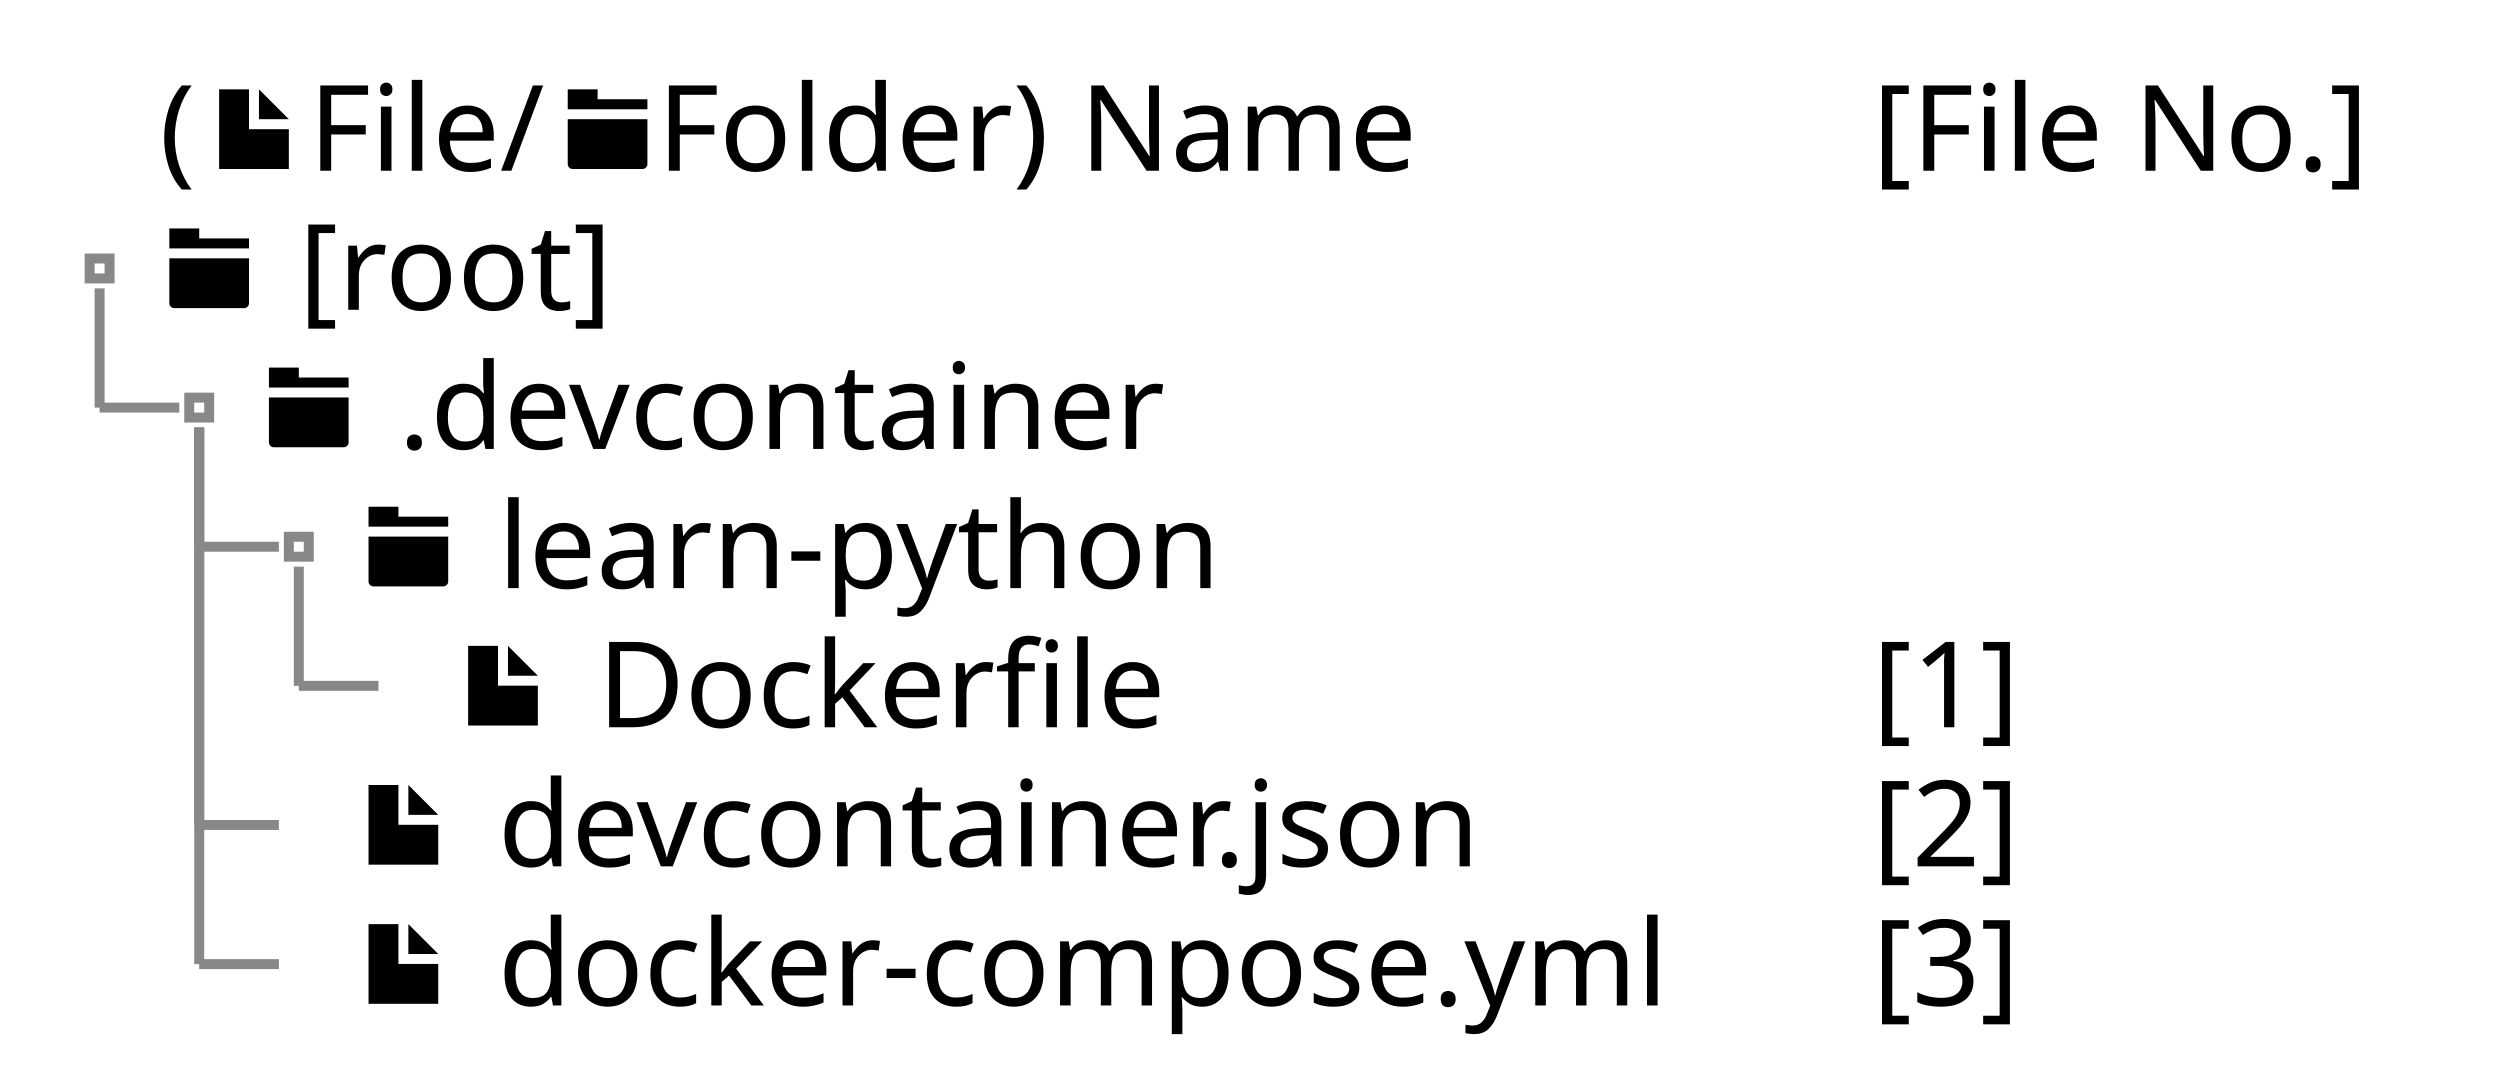
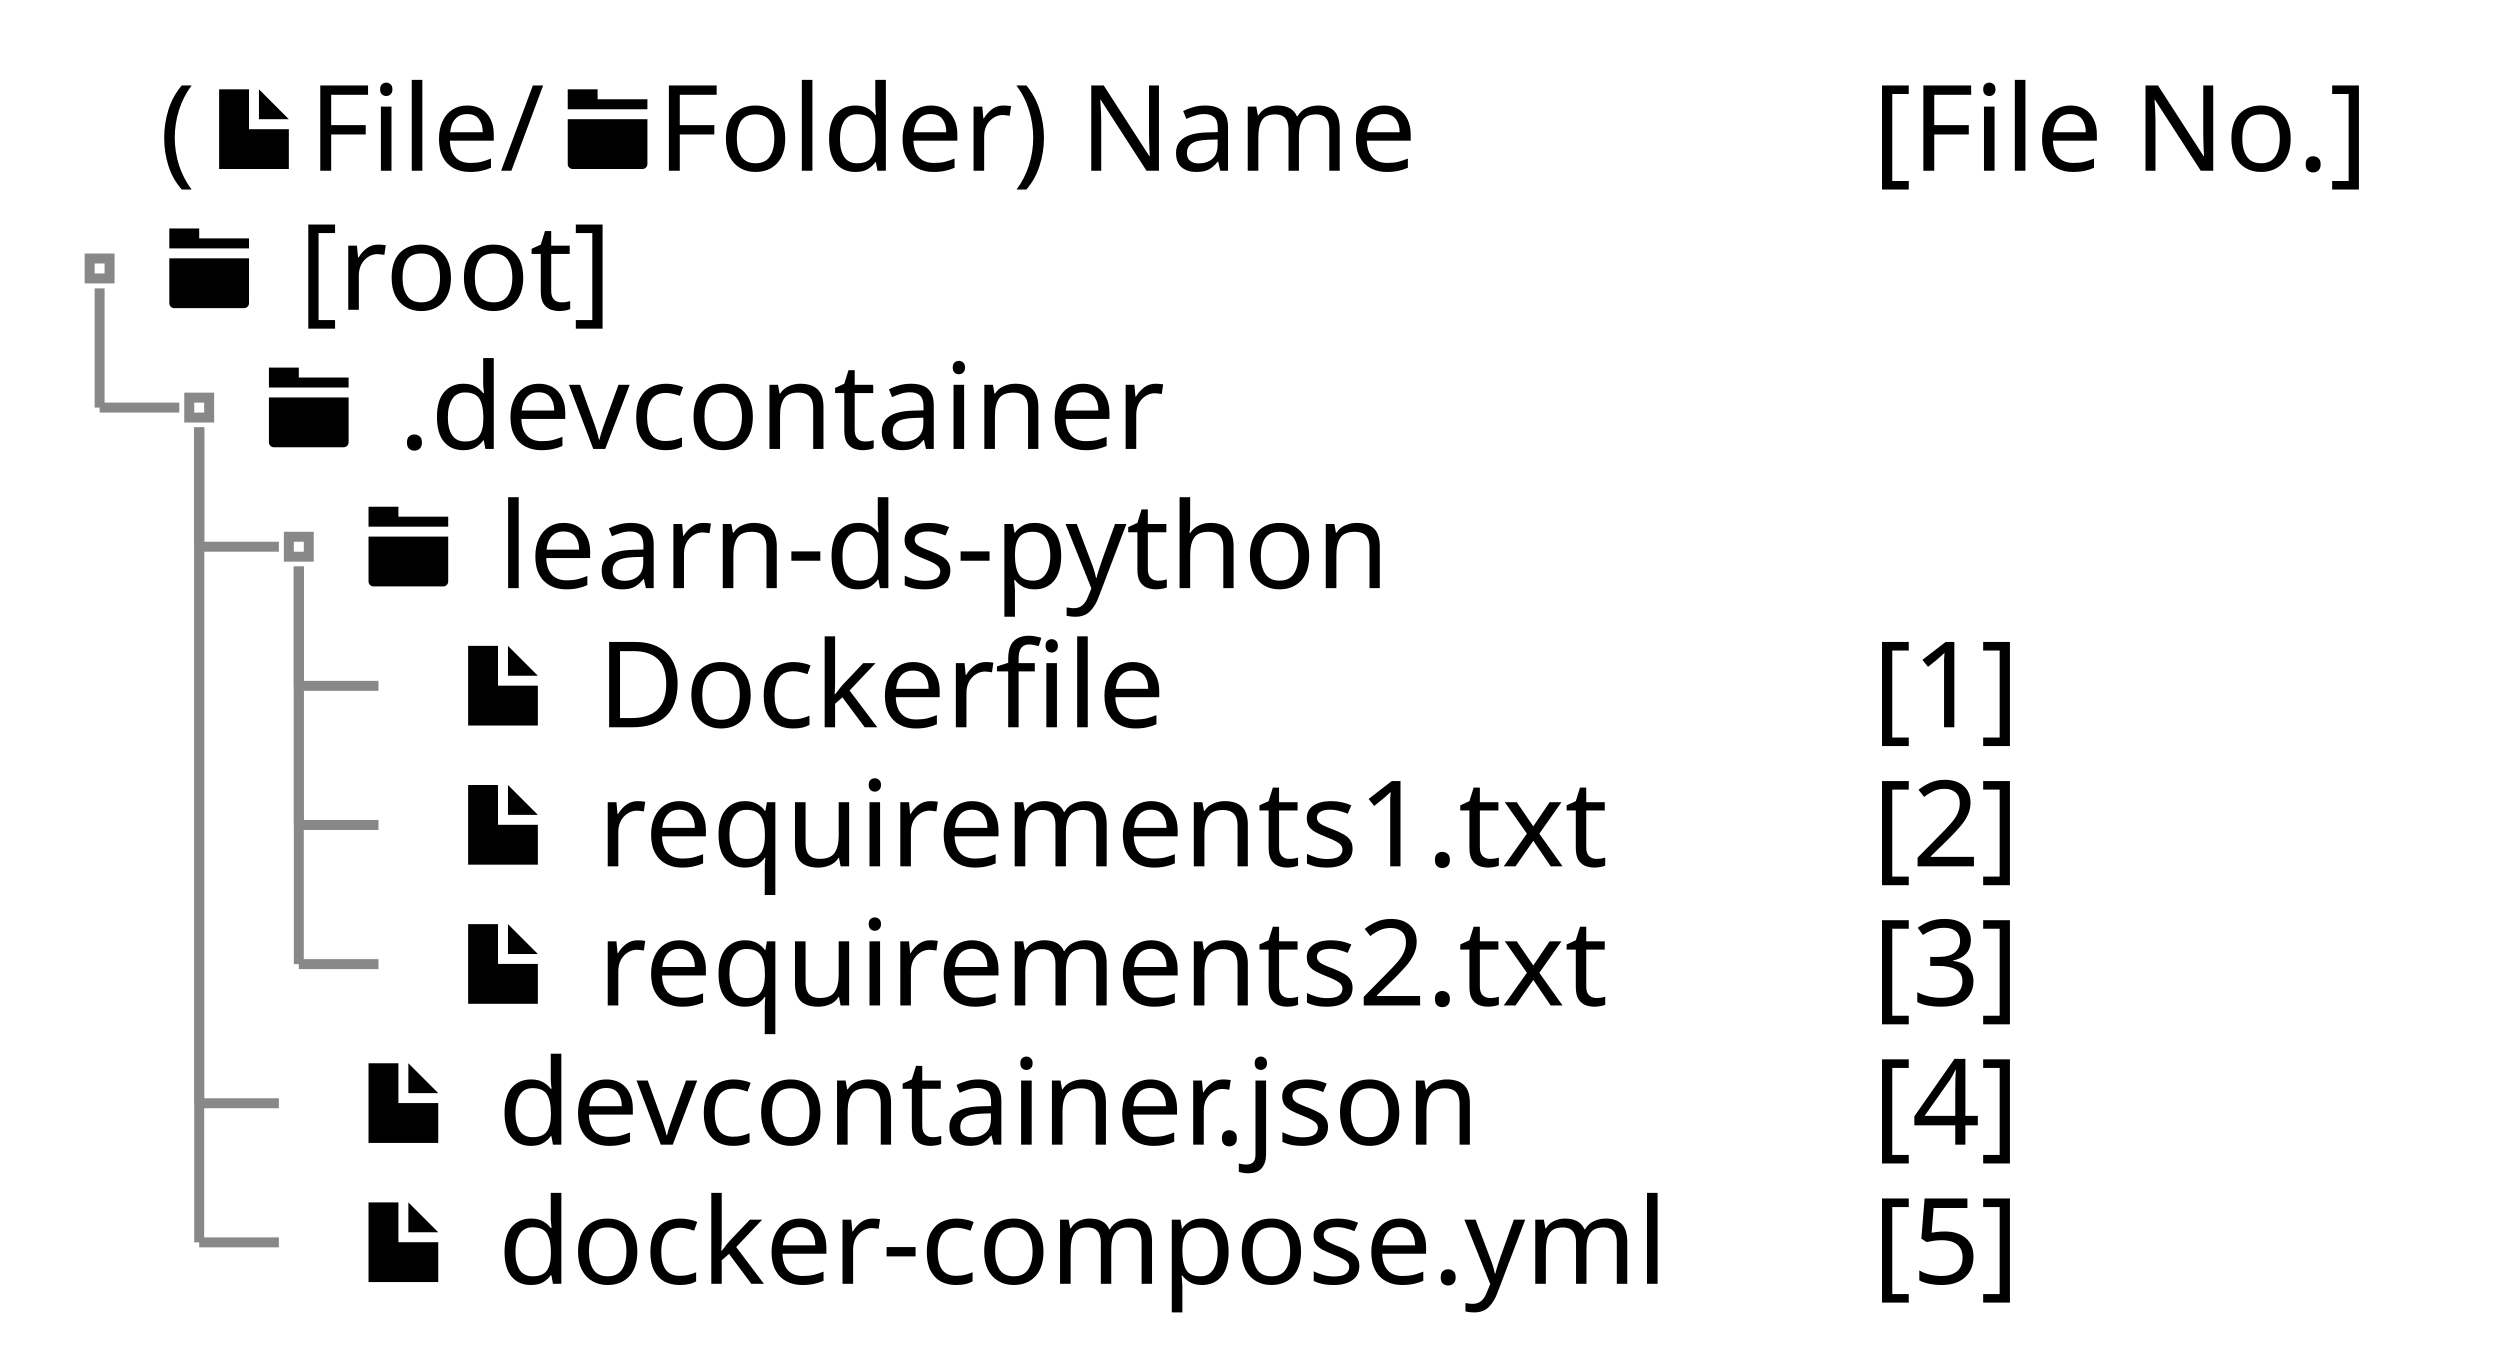
- <svg xmlns="http://www.w3.org/2000/svg" contentScriptType="application/ecmascript" contentStyleType="text/css" height="109px" preserveAspectRatio="none" style="width:251px;height:109px;" version="1.1" viewBox="0 0 251 109" width="251px" zoomAndPan="magnify">
+ <svg xmlns="http://www.w3.org/2000/svg" contentScriptType="application/ecmascript" contentStyleType="text/css" height="137px" preserveAspectRatio="none" style="width:251px;height:137px;" version="1.1" viewBox="0 0 251 137" width="251px" zoomAndPan="magnify">
  <defs />
  <g>
    <text fill="#000000" font-family="sans-serif" font-size="12" lengthAdjust="spacing" textLength="5" x="16" y="17.139">(</text>
    <path d="M22,8.969 L22,16.969 L29,16.969 L29,12.969 L25,12.969 L25,8.969 L22,8.969 M26,8.969 L26,11.969 L29,11.969 L26,8.969 " fill="#000000" style="stroke:;stroke-width:0.0;stroke-dasharray:;" />
    <text fill="#000000" font-family="sans-serif" font-size="12" lengthAdjust="spacing" textLength="25" x="31" y="17.139">File/</text>
    <path d="M57,8.969 L57,10.969 L65,10.969 L65,9.969 L60,9.969 L60,8.969 L57,8.969 M57,11.969 L57,16.469 C57,16.749 57.22,16.969 57.5,16.969 L64.5,16.969 C64.78,16.969 65,16.749 65,16.469 L65,11.969 L57,11.969 " fill="#000000" style="stroke:;stroke-width:0.0;stroke-dasharray:;" />
    <text fill="#000000" font-family="sans-serif" font-size="12" lengthAdjust="spacing" textLength="84" x="66" y="17.139">Folder) Name</text>
    <text fill="#000000" font-family="sans-serif" font-size="12" lengthAdjust="spacing" textLength="56" x="188" y="17.139">[File No.]</text>
    <path d="M17,22.938 L17,24.938 L25,24.938 L25,23.938 L20,23.938 L20,22.938 L17,22.938 M17,25.938 L17,30.438 C17,30.718 17.22,30.938 17.5,30.938 L24.5,30.938 C24.78,30.938 25,30.718 25,30.438 L25,25.938 L17,25.938 " fill="#000000" style="stroke:;stroke-width:0.0;stroke-dasharray:;" />
    <text fill="#000000" font-family="sans-serif" font-size="12" lengthAdjust="spacing" textLength="36" x="30" y="31.107">[root]</text>
    <text fill="#000000" font-family="sans-serif" font-size="12" lengthAdjust="spacing" textLength="7" x="188" y="31.107">　</text>
    <path d="M27,36.906 L27,38.906 L35,38.906 L35,37.906 L30,37.906 L30,36.906 L27,36.906 M27,39.906 L27,44.406 C27,44.686 27.22,44.906 27.5,44.906 L34.5,44.906 C34.78,44.906 35,44.686 35,44.406 L35,39.906 L27,39.906 " fill="#000000" style="stroke:;stroke-width:0.0;stroke-dasharray:;" />
    <text fill="#000000" font-family="sans-serif" font-size="12" lengthAdjust="spacing" textLength="86" x="40" y="45.076">.devcontainer</text>
    <text fill="#000000" font-family="sans-serif" font-size="12" lengthAdjust="spacing" textLength="7" x="188" y="45.076">　</text>
    <path d="M37,50.875 L37,52.875 L45,52.875 L45,51.875 L40,51.875 L40,50.875 L37,50.875 M37,53.875 L37,58.375 C37,58.655 37.22,58.875 37.5,58.875 L44.5,58.875 C44.78,58.875 45,58.655 45,58.375 L45,53.875 L37,53.875 " fill="#000000" style="stroke:;stroke-width:0.0;stroke-dasharray:;" />
-     <text fill="#000000" font-family="sans-serif" font-size="12" lengthAdjust="spacing" textLength="79" x="50" y="59.045">learn-python</text>
+     <text fill="#000000" font-family="sans-serif" font-size="12" lengthAdjust="spacing" textLength="98" x="50" y="59.045">learn-ds-python</text>
    <text fill="#000000" font-family="sans-serif" font-size="12" lengthAdjust="spacing" textLength="7" x="188" y="59.045">　</text>
    <path d="M47,64.844 L47,72.844 L54,72.844 L54,68.844 L50,68.844 L50,64.844 L47,64.844 M51,64.844 L51,67.844 L54,67.844 L51,64.844 " fill="#000000" style="stroke:;stroke-width:0.0;stroke-dasharray:;" />
    <text fill="#000000" font-family="sans-serif" font-size="12" lengthAdjust="spacing" textLength="62" x="60" y="73.014">Dockerfile</text>
    <text fill="#000000" font-family="sans-serif" font-size="12" lengthAdjust="spacing" textLength="32" x="188" y="73.014">　　[1]</text>
-     <path d="M37,78.812 L37,86.812 L44,86.812 L44,82.812 L40,82.812 L40,78.812 L37,78.812 M41,78.812 L41,81.812 L44,81.812 L41,78.812 " fill="#000000" style="stroke:;stroke-width:0.0;stroke-dasharray:;" />
-     <text fill="#000000" font-family="sans-serif" font-size="12" lengthAdjust="spacing" textLength="112" x="50" y="86.982">devcontainer.json</text>
+     <path d="M47,78.812 L47,86.812 L54,86.812 L54,82.812 L50,82.812 L50,78.812 L47,78.812 M51,78.812 L51,81.812 L54,81.812 L51,78.812 " fill="#000000" style="stroke:;stroke-width:0.0;stroke-dasharray:;" />
+     <text fill="#000000" font-family="sans-serif" font-size="12" lengthAdjust="spacing" textLength="112" x="60" y="86.982">requirements1.txt</text>
    <text fill="#000000" font-family="sans-serif" font-size="12" lengthAdjust="spacing" textLength="32" x="188" y="86.982">　　[2]</text>
-     <path d="M37,92.781 L37,100.781 L44,100.781 L44,96.781 L40,96.781 L40,92.781 L37,92.781 M41,92.781 L41,95.781 L44,95.781 L41,92.781 " fill="#000000" style="stroke:;stroke-width:0.0;stroke-dasharray:;" />
-     <text fill="#000000" font-family="sans-serif" font-size="12" lengthAdjust="spacing" textLength="128" x="50" y="100.951">docker-compose.yml</text>
+     <path d="M47,92.781 L47,100.781 L54,100.781 L54,96.781 L50,96.781 L50,92.781 L47,92.781 M51,92.781 L51,95.781 L54,95.781 L51,92.781 " fill="#000000" style="stroke:;stroke-width:0.0;stroke-dasharray:;" />
+     <text fill="#000000" font-family="sans-serif" font-size="12" lengthAdjust="spacing" textLength="112" x="60" y="100.951">requirements2.txt</text>
    <text fill="#000000" font-family="sans-serif" font-size="12" lengthAdjust="spacing" textLength="32" x="188" y="100.951">　　[3]</text>
+     <path d="M37,106.75 L37,114.75 L44,114.75 L44,110.75 L40,110.75 L40,106.75 L37,106.75 M41,106.75 L41,109.75 L44,109.75 L41,106.75 " fill="#000000" style="stroke:;stroke-width:0.0;stroke-dasharray:;" />
+     <text fill="#000000" font-family="sans-serif" font-size="12" lengthAdjust="spacing" textLength="112" x="50" y="114.92">devcontainer.json</text>
+     <text fill="#000000" font-family="sans-serif" font-size="12" lengthAdjust="spacing" textLength="32" x="188" y="114.92">　　[4]</text>
+     <path d="M37,120.719 L37,128.719 L44,128.719 L44,124.719 L40,124.719 L40,120.719 L37,120.719 M41,120.719 L41,123.719 L44,123.719 L41,120.719 " fill="#000000" style="stroke:;stroke-width:0.0;stroke-dasharray:;" />
+     <text fill="#000000" font-family="sans-serif" font-size="12" lengthAdjust="spacing" textLength="128" x="50" y="128.889">docker-compose.yml</text>
+     <text fill="#000000" font-family="sans-serif" font-size="12" lengthAdjust="spacing" textLength="32" x="188" y="128.889">　　[5]</text>
    <rect fill="none" height="2" style="stroke:#888888;stroke-width:1.0;" width="2" x="9" y="25.953" />
    <rect fill="none" height="2" style="stroke:#888888;stroke-width:1.0;" width="2" x="19" y="39.922" />
    <line style="stroke:#888888;stroke-width:1.0;" x1="10" x2="10" y1="28.953" y2="40.922" />
    <line style="stroke:#888888;stroke-width:1.0;" x1="10" x2="18" y1="40.922" y2="40.922" />
    <rect fill="none" height="2" style="stroke:#888888;stroke-width:1.0;" width="2" x="29" y="53.891" />
    <line style="stroke:#888888;stroke-width:1.0;" x1="20" x2="20" y1="42.922" y2="54.891" />
    <line style="stroke:#888888;stroke-width:1.0;" x1="20" x2="28" y1="54.891" y2="54.891" />
    <line style="stroke:#888888;stroke-width:1.0;" x1="30" x2="30" y1="56.891" y2="68.859" />
    <line style="stroke:#888888;stroke-width:1.0;" x1="30" x2="38" y1="68.859" y2="68.859" />
-     <line style="stroke:#888888;stroke-width:1.0;" x1="20" x2="20" y1="42.922" y2="82.828" />
-     <line style="stroke:#888888;stroke-width:1.0;" x1="20" x2="28" y1="82.828" y2="82.828" />
-     <line style="stroke:#888888;stroke-width:1.0;" x1="20" x2="20" y1="42.922" y2="96.797" />
-     <line style="stroke:#888888;stroke-width:1.0;" x1="20" x2="28" y1="96.797" y2="96.797" />
+     <line style="stroke:#888888;stroke-width:1.0;" x1="30" x2="30" y1="56.891" y2="82.828" />
+     <line style="stroke:#888888;stroke-width:1.0;" x1="30" x2="38" y1="82.828" y2="82.828" />
+     <line style="stroke:#888888;stroke-width:1.0;" x1="30" x2="30" y1="56.891" y2="96.797" />
+     <line style="stroke:#888888;stroke-width:1.0;" x1="30" x2="38" y1="96.797" y2="96.797" />
+     <line style="stroke:#888888;stroke-width:1.0;" x1="20" x2="20" y1="42.922" y2="110.766" />
+     <line style="stroke:#888888;stroke-width:1.0;" x1="20" x2="28" y1="110.766" y2="110.766" />
+     <line style="stroke:#888888;stroke-width:1.0;" x1="20" x2="20" y1="42.922" y2="124.734" />
+     <line style="stroke:#888888;stroke-width:1.0;" x1="20" x2="28" y1="124.734" y2="124.734" />
  </g>
</svg>
